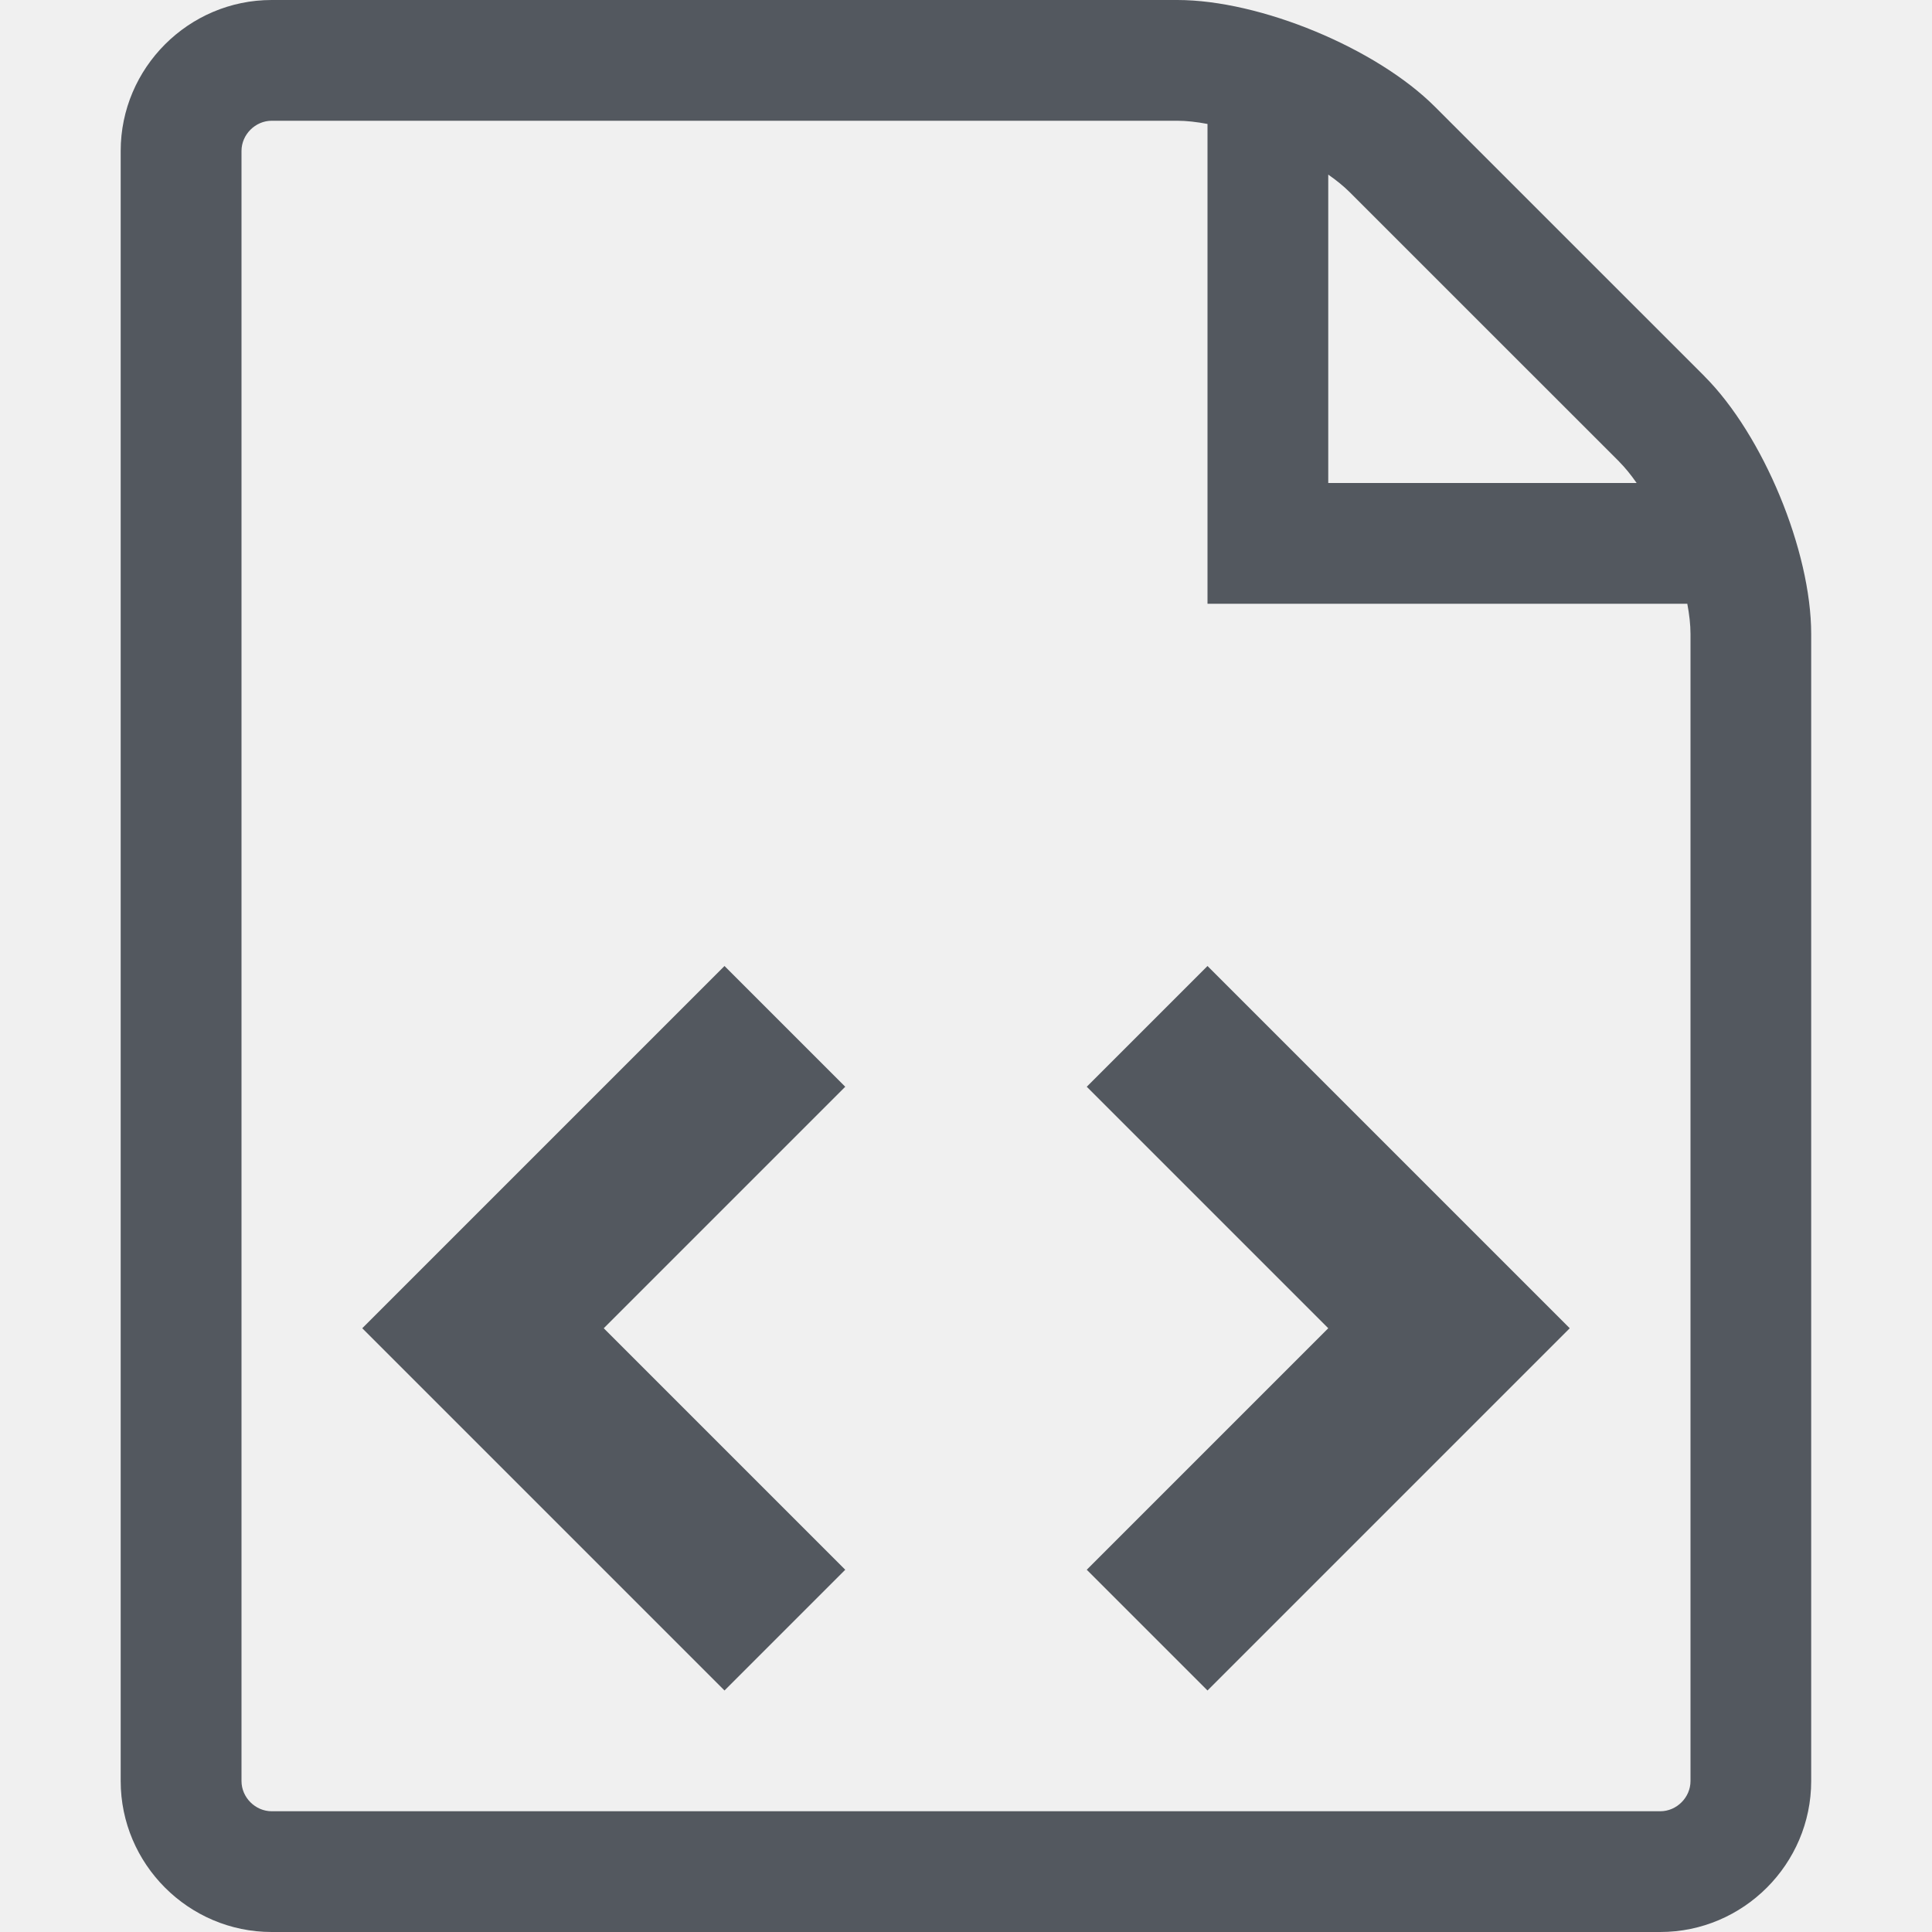
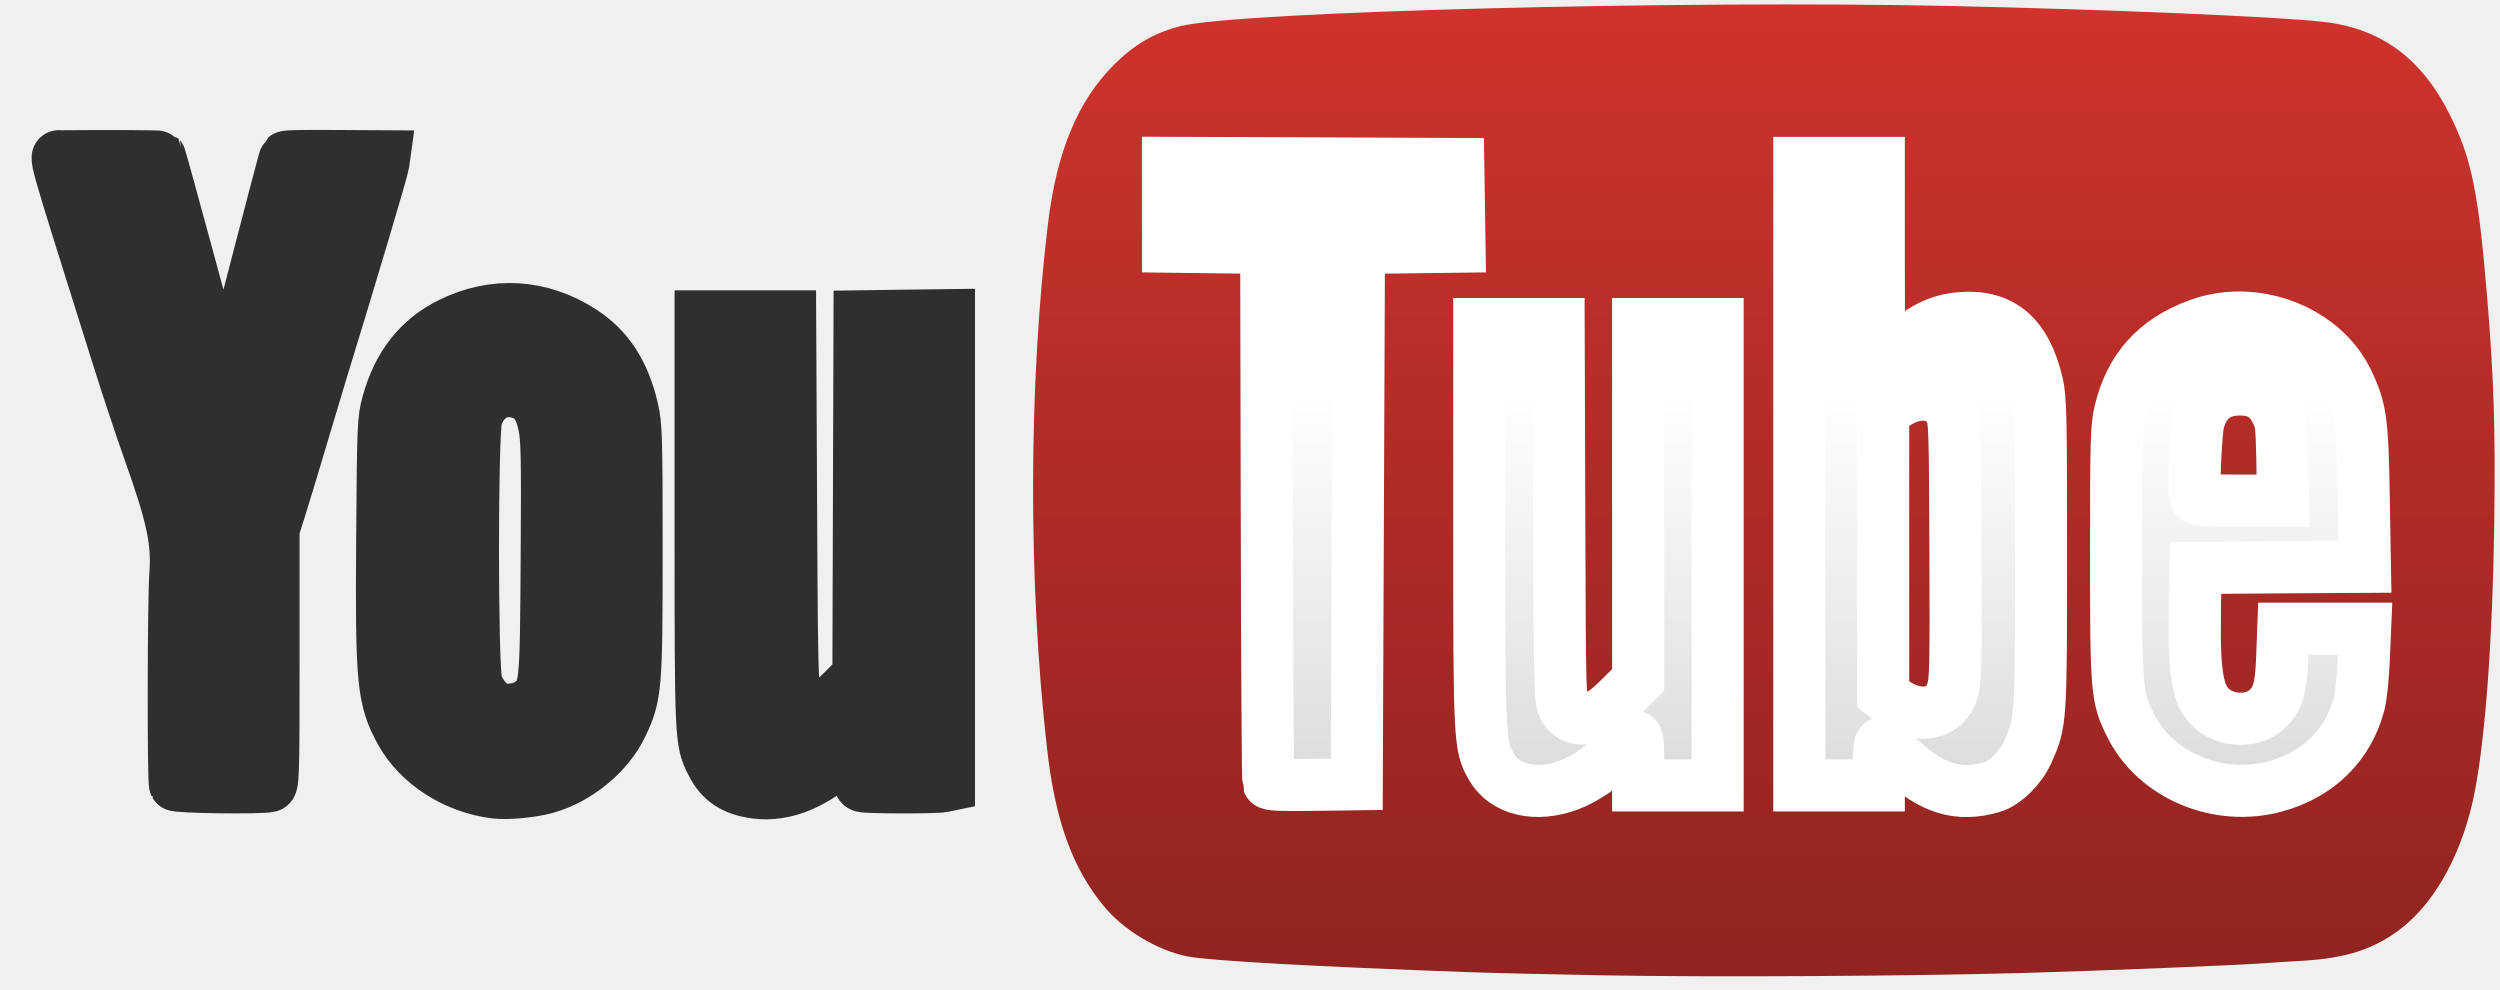
- <svg xmlns="http://www.w3.org/2000/svg" viewBox="0 0 32 32">
-   <path d="m14 18l-2-2-6 6 6 6 2-2-4-4zm4 8l2 2 6-6-6-6-2 2 4 4zm10.232-19.768l-4.465-4.464c-.972-.972-2.893-1.768-4.268-1.768h-15c-1.375 0-2.5 1.125-2.5 2.5v27c0 1.375 1.125 2.5 2.5 2.5h23c1.375 0 2.5-1.125 2.5-2.5v-19c0-1.375-.796-3.296-1.768-4.268zm-1.414 1.414c.098.098.195.218.29.354h-5.108v-5.108c.136.095.256.192.354.29l4.465 4.464m1.181 21.854c0 .271-.229.5-.5.5h-23c-.271 0-.5-.229-.5-.5v-27c0-.271.229-.5.5-.5h15c.151 0 .32.019.5.053v7.947h7.947c.034.18.053.349.053.5v19" fill="#53585f" />
+ <svg xmlns="http://www.w3.org/2000/svg" width="48px" height="19px" viewBox="0 0 48 19" version="1.1">
+   <defs>
+     <linearGradient x1="51.386%" y1="97.599%" x2="51.386%" y2="-0.152%" id="linearGradient-1">
+       <stop stop-color="#912420" offset="0%" />
+       <stop stop-color="#CF332D" offset="100%" />
+     </linearGradient>
+     <linearGradient x1="53.405%" y1="37.014%" x2="53.405%" y2="169.144%" id="linearGradient-2">
+       <stop stop-color="#FFFFFF" offset="0%" />
+       <stop stop-color="#B3B3B3" offset="100%" />
+     </linearGradient>
+   </defs>
+   <g id="Page-1" stroke="none" stroke-width="1" fill="none" fill-rule="evenodd">
+     <g transform="translate(1, 0)" id="youtube">
+       <g>
+         <g id="svg2">
+           <g id="g13" transform="translate(0.009917, 0.010892)">
+             <g id="g3918" transform="translate(0, 0)">
+               <polygon id="path15" fill="#FFFFFF" points="20.597 1.356 20.597 16.613 45.178 16.613 45.178 1.356" />
+               <g id="g3770" transform="translate(0.010383, 0.015342)">
+                 <g id="g4018" transform="translate(0.017376, 0.022246)">
+                   <g id="g4030" transform="translate(0.040986, 0.019448)">
+                     <path d="M8.412,15.274 C7.644,15.18 6.938,14.728 6.598,14.111 C6.251,13.483 6.219,13.153 6.24,10.385 C6.256,8.24 6.261,8.106 6.346,7.799 C6.549,7.067 6.941,6.567 7.55,6.266 C8.386,5.853 9.287,5.907 10.075,6.417 C10.578,6.742 10.883,7.212 11.046,7.911 C11.118,8.22 11.125,8.457 11.125,10.623 C11.125,13.256 11.112,13.408 10.842,13.979 C10.582,14.529 9.995,15.013 9.382,15.183 C9.112,15.258 8.644,15.302 8.412,15.274 L8.412,15.274 L8.412,15.274 Z M9.086,13.554 C9.38,13.329 9.382,13.311 9.398,10.774 C9.411,8.803 9.404,8.468 9.344,8.199 C9.264,7.837 9.122,7.664 8.846,7.59 C8.488,7.493 8.161,7.698 8.047,8.089 C7.96,8.39 7.961,12.859 8.048,13.161 C8.114,13.387 8.327,13.634 8.485,13.668 C8.69,13.711 8.942,13.664 9.086,13.554 L9.086,13.554 L9.086,13.554 Z M13.413,15.275 C12.987,15.219 12.738,15.054 12.568,14.717 C12.353,14.292 12.354,14.295 12.354,10.072 L12.354,6.131 L13.213,6.131 L14.072,6.131 L14.09,9.763 C14.11,13.71 14.104,13.618 14.341,13.677 C14.557,13.731 14.797,13.615 15.097,13.31 L15.383,13.019 L15.394,9.575 L15.405,6.131 L16.263,6.119 L17.121,6.108 L17.121,10.619 L17.121,15.13 L17.005,15.154 C16.864,15.183 15.563,15.181 15.458,15.151 C15.394,15.134 15.384,15.075 15.384,14.722 L15.384,14.313 L15.14,14.55 C14.579,15.096 13.974,15.35 13.413,15.275 L13.413,15.275 L13.413,15.275 Z M2.262,15.128 C2.226,15.07 2.231,11.583 2.268,11.089 C2.315,10.456 2.282,9.958 1.827,8.685 C1.68,8.271 1.395,7.434 1.217,6.868 C-0.067,2.782 0.019,3.058 0.142,3.057 C0.988,3.05 1.96,3.055 1.972,3.067 C1.98,3.075 2.255,4.073 2.583,5.284 C2.911,6.496 3.185,7.504 3.192,7.525 C3.198,7.546 3.391,6.841 3.62,5.957 C4.099,4.105 4.369,3.082 4.379,3.073 C4.4,3.053 4.639,3.049 5.418,3.053 L6.281,3.058 L6.262,3.196 C6.247,3.308 5.658,5.286 5.041,7.296 C4.974,7.518 4.802,8.09 4.66,8.568 C4.518,9.045 4.346,9.613 4.277,9.829 L4.153,10.221 L4.153,12.676 C4.153,14.978 4.148,15.132 4.079,15.151 C3.924,15.193 2.289,15.173 2.262,15.128 L2.262,15.128 L2.262,15.128 Z" id="path19-8" fill="#FFFFFF" />
+                     <path d="M8.432,15.149 C7.664,15.055 6.958,14.603 6.617,13.986 C6.271,13.358 6.239,13.028 6.26,10.26 C6.275,8.115 6.281,7.981 6.366,7.674 C6.568,6.942 6.961,6.442 7.57,6.141 C8.406,5.728 9.307,5.782 10.095,6.293 C10.597,6.617 10.903,7.087 11.065,7.786 C11.137,8.095 11.144,8.332 11.144,10.498 C11.144,13.131 11.132,13.284 10.862,13.854 C10.602,14.404 10.015,14.888 9.402,15.058 C9.132,15.133 8.663,15.177 8.432,15.149 L8.432,15.149 L8.432,15.149 Z M9.105,13.429 C9.4,13.204 9.402,13.186 9.418,10.649 C9.431,8.678 9.424,8.343 9.364,8.075 C9.283,7.712 9.142,7.539 8.866,7.465 C8.508,7.369 8.181,7.573 8.067,7.964 C7.98,8.265 7.981,12.735 8.068,13.036 C8.134,13.262 8.347,13.509 8.504,13.543 C8.709,13.586 8.961,13.539 9.105,13.429 L9.105,13.429 L9.105,13.429 L9.105,13.429 Z M13.433,15.151 C13.007,15.094 12.758,14.929 12.588,14.592 C12.373,14.168 12.373,14.17 12.373,9.947 L12.373,6.006 L13.233,6.006 L14.092,6.006 L14.11,9.638 C14.13,13.585 14.124,13.493 14.36,13.552 C14.577,13.607 14.817,13.49 15.116,13.186 L15.403,12.894 L15.414,9.45 L15.425,6.006 L16.283,5.994 L17.141,5.983 L17.141,10.494 L17.141,15.005 L17.025,15.029 C16.884,15.058 15.583,15.056 15.478,15.027 C15.414,15.009 15.404,14.95 15.404,14.597 L15.404,14.188 L15.16,14.425 C14.599,14.971 13.994,15.225 13.433,15.151 L13.433,15.151 L13.433,15.151 L13.433,15.151 Z M2.282,15.003 C2.246,14.945 2.251,11.458 2.288,10.964 C2.335,10.331 2.229,9.833 1.774,8.56 C1.627,8.147 1.36,7.346 1.183,6.78 C-0.102,2.694 -0.034,2.934 0.089,2.933 C0.935,2.925 1.98,2.93 1.992,2.942 C2,2.95 2.275,3.948 2.603,5.159 C2.931,6.371 3.205,7.379 3.212,7.4 C3.218,7.421 3.411,6.716 3.64,5.832 C4.119,3.98 4.388,2.957 4.399,2.948 C4.42,2.928 4.659,2.924 5.438,2.928 L6.301,2.933 L6.282,3.071 C6.267,3.184 5.678,5.161 5.061,7.171 C4.993,7.393 4.822,7.965 4.68,8.443 C4.538,8.92 4.366,9.488 4.297,9.704 L4.173,10.097 L4.173,12.551 C4.173,14.853 4.168,15.007 4.099,15.026 C3.944,15.069 2.309,15.048 2.282,15.003 L2.282,15.003 L2.282,15.003 Z" id="path19" stroke="#2F2F2F" fill="#2F2F2F" />
+                     <path d="M29.744,18.659 C28.753,18.641 27.58,18.614 27.138,18.598 C24.164,18.491 22.122,18.377 21.714,18.294 C21.133,18.177 20.483,17.783 20.106,17.32 C19.502,16.578 19.18,15.678 19.023,14.293 C18.66,11.071 18.668,7.315 19.045,4.206 C19.21,2.844 19.621,1.86 20.311,1.174 C20.704,0.782 21.082,0.563 21.587,0.434 C22.678,0.155 31.222,-0.067 36.419,0.048 C39.421,0.115 42.665,0.253 43.527,0.351 C44.642,0.478 45.424,1.055 45.966,2.151 C46.375,2.977 46.507,3.621 46.672,5.605 C46.803,7.176 46.835,8.154 46.811,9.967 C46.783,12.137 46.645,14.048 46.439,15.122 C46.221,16.256 45.705,17.223 45.039,17.746 C44.525,18.151 43.977,18.331 43.115,18.38 C42.859,18.394 42.534,18.415 42.395,18.426 C41.897,18.464 39.235,18.572 37.775,18.613 C35.605,18.674 31.809,18.696 29.744,18.659 L29.744,18.659 L29.744,18.659 Z" id="path17" fill="url(#linearGradient-1)" />
+                     <path d="M21.347,3.265 L21.347,4.07 L21.347,4.874 L22.29,4.886 L23.233,4.898 L23.244,10.005 C23.249,12.813 23.263,15.135 23.274,15.164 C23.29,15.206 23.486,15.216 24.134,15.207 L24.971,15.196 L24.992,10.047 L25.013,4.898 L25.979,4.886 L26.944,4.874 L26.932,4.081 L26.92,3.287 L24.134,3.275 L21.347,3.265 L21.347,3.265 L21.347,3.265 Z M33.468,3.266 L33.468,9.242 L33.468,15.217 L34.231,15.217 L34.994,15.217 L34.994,14.815 C34.994,14.548 35.01,14.412 35.041,14.412 C35.067,14.412 35.239,14.553 35.423,14.726 C36.016,15.284 36.53,15.438 37.171,15.249 C37.416,15.177 37.716,14.884 37.85,14.584 C38.108,14.01 38.109,13.996 38.109,10.767 C38.109,8.117 38.102,7.79 38.036,7.504 C37.823,6.587 37.358,6.186 36.578,6.245 C36.14,6.278 35.795,6.452 35.383,6.85 C35.204,7.023 35.043,7.165 35.025,7.165 C35.008,7.165 34.994,6.288 34.994,5.216 L34.994,3.266 L34.231,3.266 L33.468,3.266 L33.468,3.266 L33.468,3.266 Z M41.865,6.235 C41.616,6.24 41.368,6.285 41.13,6.372 C40.308,6.671 39.822,7.211 39.626,8.046 C39.557,8.341 39.55,8.606 39.55,10.767 C39.55,13.418 39.559,13.527 39.83,14.069 C40.313,15.036 41.523,15.54 42.622,15.232 C43.438,15.003 44.003,14.446 44.215,13.66 C44.252,13.525 44.292,13.144 44.305,12.812 L44.331,12.208 L43.545,12.208 L42.76,12.208 L42.74,12.749 C42.718,13.364 42.655,13.575 42.431,13.771 C42.193,13.981 41.755,13.995 41.47,13.803 C41.131,13.575 41.046,13.188 41.063,11.933 L41.075,11.043 L42.702,11.031 L44.328,11.02 L44.305,9.696 C44.281,8.219 44.25,7.995 44.001,7.471 C43.632,6.694 42.752,6.217 41.865,6.235 L41.865,6.235 L41.865,6.235 Z M27.323,6.36 L27.323,10.197 C27.323,14.375 27.327,14.465 27.561,14.868 C27.817,15.308 28.417,15.446 29.048,15.209 C29.353,15.095 29.711,14.848 30.013,14.542 C30.152,14.401 30.29,14.285 30.32,14.285 C30.361,14.285 30.374,14.4 30.374,14.751 L30.374,15.217 L31.137,15.217 L31.9,15.217 L31.9,10.789 L31.9,6.36 L31.137,6.36 L30.374,6.36 L30.374,9.777 L30.374,13.192 L30.046,13.519 C29.785,13.779 29.675,13.857 29.515,13.901 C29.241,13.976 29.07,13.924 28.957,13.733 C28.872,13.588 28.87,13.523 28.859,9.973 L28.847,6.36 L28.086,6.36 L27.323,6.36 L27.323,6.36 L27.323,6.36 Z M41.927,7.615 C42.267,7.615 42.482,7.746 42.627,8.042 C42.72,8.229 42.73,8.308 42.743,8.998 L42.756,9.75 L41.926,9.75 C41.209,9.75 41.091,9.74 41.069,9.683 C41.029,9.58 41.084,8.392 41.136,8.219 C41.258,7.813 41.518,7.615 41.927,7.615 L41.927,7.615 L41.927,7.615 Z M35.819,7.715 C36.058,7.706 36.264,7.816 36.375,8.039 C36.452,8.195 36.457,8.334 36.466,10.704 C36.475,12.977 36.469,13.223 36.403,13.415 C36.352,13.562 36.286,13.655 36.186,13.722 C35.931,13.892 35.563,13.838 35.227,13.582 L35.078,13.469 L35.078,10.767 L35.078,8.064 L35.227,7.952 C35.426,7.8 35.633,7.721 35.819,7.715 L35.819,7.715 L35.819,7.715 Z" id="rect3947" fill="#000000" opacity="0.753" />
+                     <path d="M21.347,3.059 L21.347,3.864 L21.347,4.668 L22.29,4.68 L23.233,4.692 L23.244,9.799 C23.249,12.607 23.263,14.929 23.274,14.959 C23.29,15 23.486,15.01 24.134,15.001 L24.971,14.99 L24.992,9.841 L25.013,4.692 L25.979,4.68 L26.944,4.668 L26.932,3.875 L26.92,3.081 L24.134,3.069 L21.347,3.059 L21.347,3.059 L21.347,3.059 Z M33.468,3.06 L33.468,9.036 L33.468,15.012 L34.231,15.012 L34.994,15.012 L34.994,14.609 C34.994,14.342 35.01,14.206 35.041,14.206 C35.067,14.206 35.239,14.347 35.423,14.52 C36.016,15.078 36.53,15.232 37.171,15.043 C37.416,14.971 37.716,14.678 37.85,14.378 C38.108,13.804 38.109,13.79 38.109,10.562 C38.109,7.911 38.102,7.584 38.036,7.298 C37.823,6.381 37.358,5.98 36.578,6.039 C36.14,6.072 35.795,6.246 35.383,6.644 C35.204,6.817 35.043,6.959 35.025,6.959 C35.008,6.959 34.994,6.082 34.994,5.01 L34.994,3.06 L34.231,3.06 L33.468,3.06 L33.468,3.06 L33.468,3.06 Z M41.865,6.029 C41.616,6.035 41.368,6.079 41.13,6.166 C40.308,6.466 39.822,7.006 39.626,7.84 C39.557,8.135 39.55,8.4 39.55,10.562 C39.55,13.213 39.559,13.321 39.83,13.863 C40.313,14.83 41.523,15.334 42.622,15.026 C43.438,14.798 44.003,14.241 44.215,13.454 C44.252,13.32 44.292,12.939 44.305,12.606 L44.331,12.003 L43.545,12.003 L42.76,12.003 L42.74,12.543 C42.718,13.158 42.655,13.369 42.431,13.565 C42.193,13.775 41.755,13.789 41.47,13.597 C41.131,13.369 41.046,12.983 41.063,11.727 L41.075,10.837 L42.702,10.825 L44.328,10.815 L44.305,9.49 C44.281,8.013 44.25,7.789 44.001,7.265 C43.632,6.488 42.752,6.011 41.865,6.029 L41.865,6.029 L41.865,6.029 Z M27.323,6.154 L27.323,9.991 C27.323,14.169 27.327,14.259 27.561,14.662 C27.817,15.102 28.417,15.24 29.048,15.004 C29.354,14.889 29.711,14.643 30.013,14.336 C30.152,14.195 30.29,14.079 30.32,14.079 C30.361,14.079 30.374,14.195 30.374,14.545 L30.374,15.012 L31.137,15.012 L31.9,15.012 L31.9,10.583 L31.9,6.154 L31.137,6.154 L30.374,6.154 L30.374,9.571 L30.374,12.987 L30.046,13.314 C29.785,13.573 29.675,13.651 29.515,13.695 C29.242,13.77 29.07,13.719 28.957,13.527 C28.872,13.382 28.87,13.317 28.859,9.767 L28.847,6.154 L28.086,6.154 L27.323,6.154 L27.323,6.154 L27.323,6.154 Z M41.927,7.41 C42.267,7.41 42.482,7.541 42.627,7.836 C42.72,8.023 42.73,8.102 42.743,8.792 L42.756,9.544 L41.926,9.544 C41.209,9.544 41.091,9.534 41.069,9.477 C41.029,9.374 41.084,8.186 41.136,8.013 C41.258,7.607 41.518,7.41 41.927,7.41 L41.927,7.41 L41.927,7.41 Z M35.819,7.509 C36.058,7.5 36.264,7.61 36.375,7.833 C36.452,7.989 36.457,8.128 36.466,10.498 C36.475,12.772 36.469,13.017 36.403,13.209 C36.352,13.356 36.286,13.449 36.186,13.516 C35.931,13.686 35.563,13.632 35.227,13.376 L35.078,13.263 L35.078,10.562 L35.078,7.858 L35.227,7.746 C35.426,7.594 35.633,7.516 35.819,7.509 L35.819,7.509 L35.819,7.509 Z" id="rect3947-6" stroke="#FFFFFF" fill="url(#linearGradient-2)" />
+                   </g>
+                 </g>
+               </g>
+             </g>
+           </g>
+         </g>
+       </g>
+     </g>
+   </g>
</svg>
